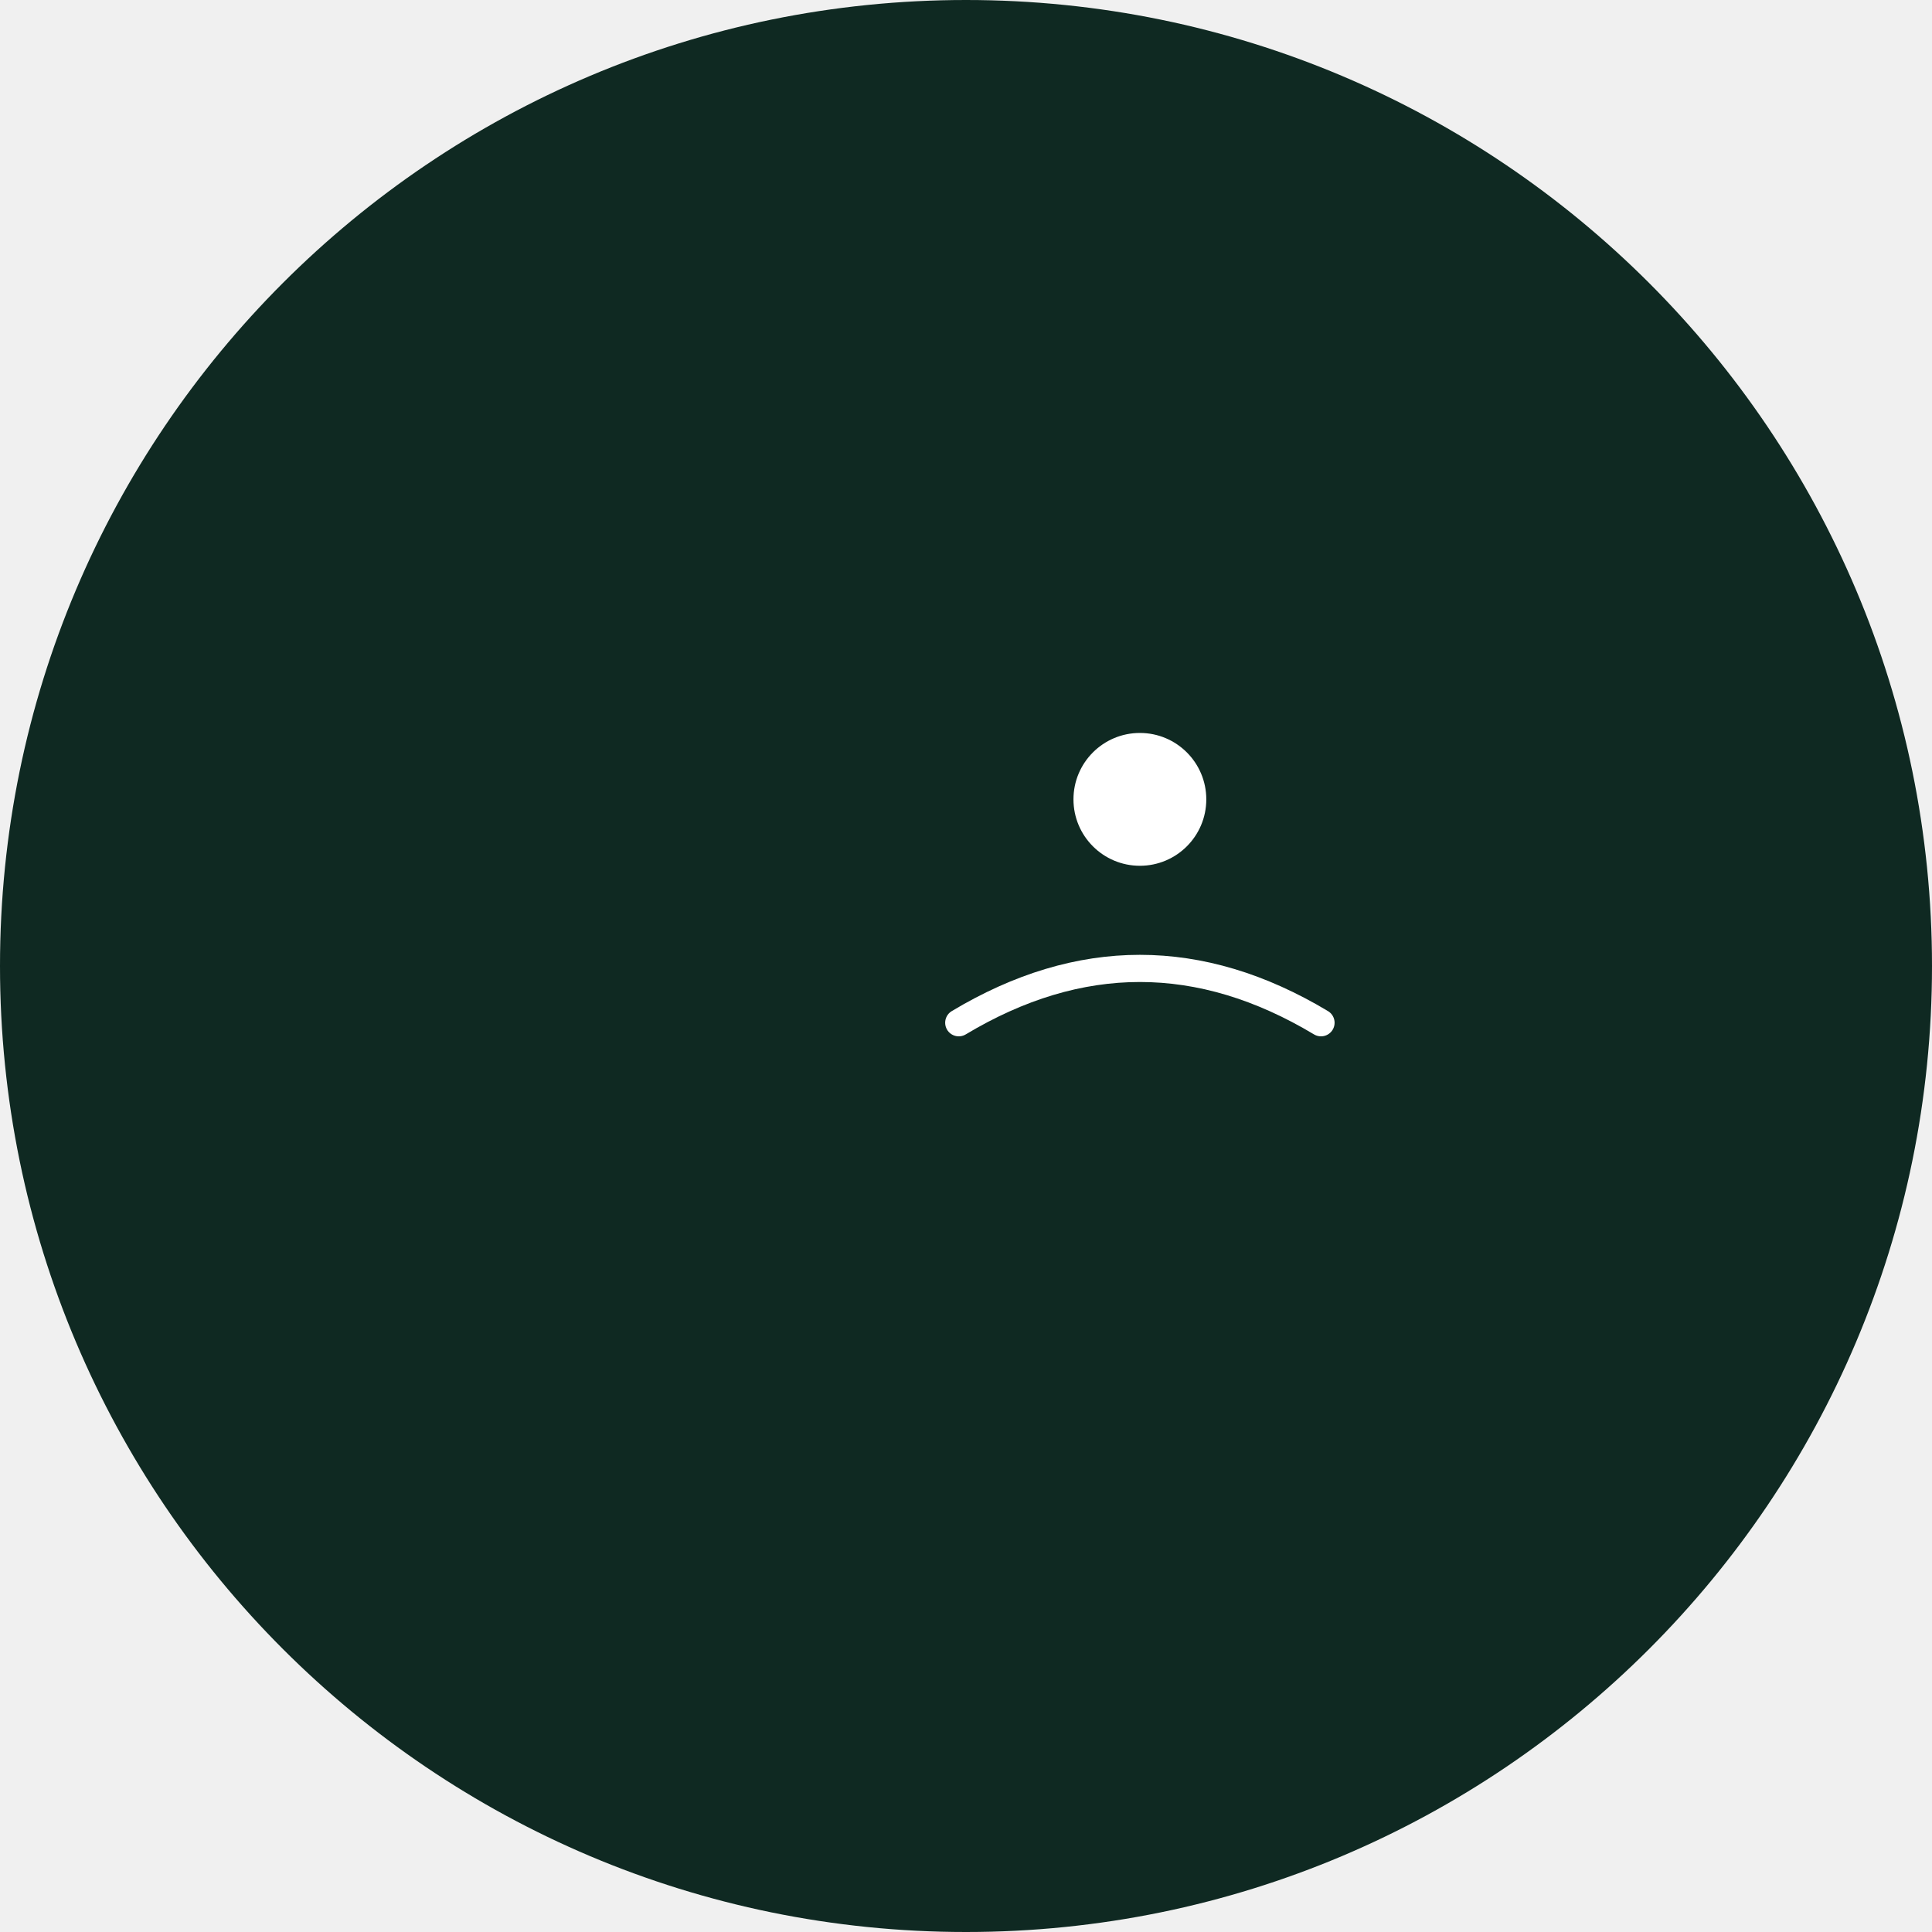
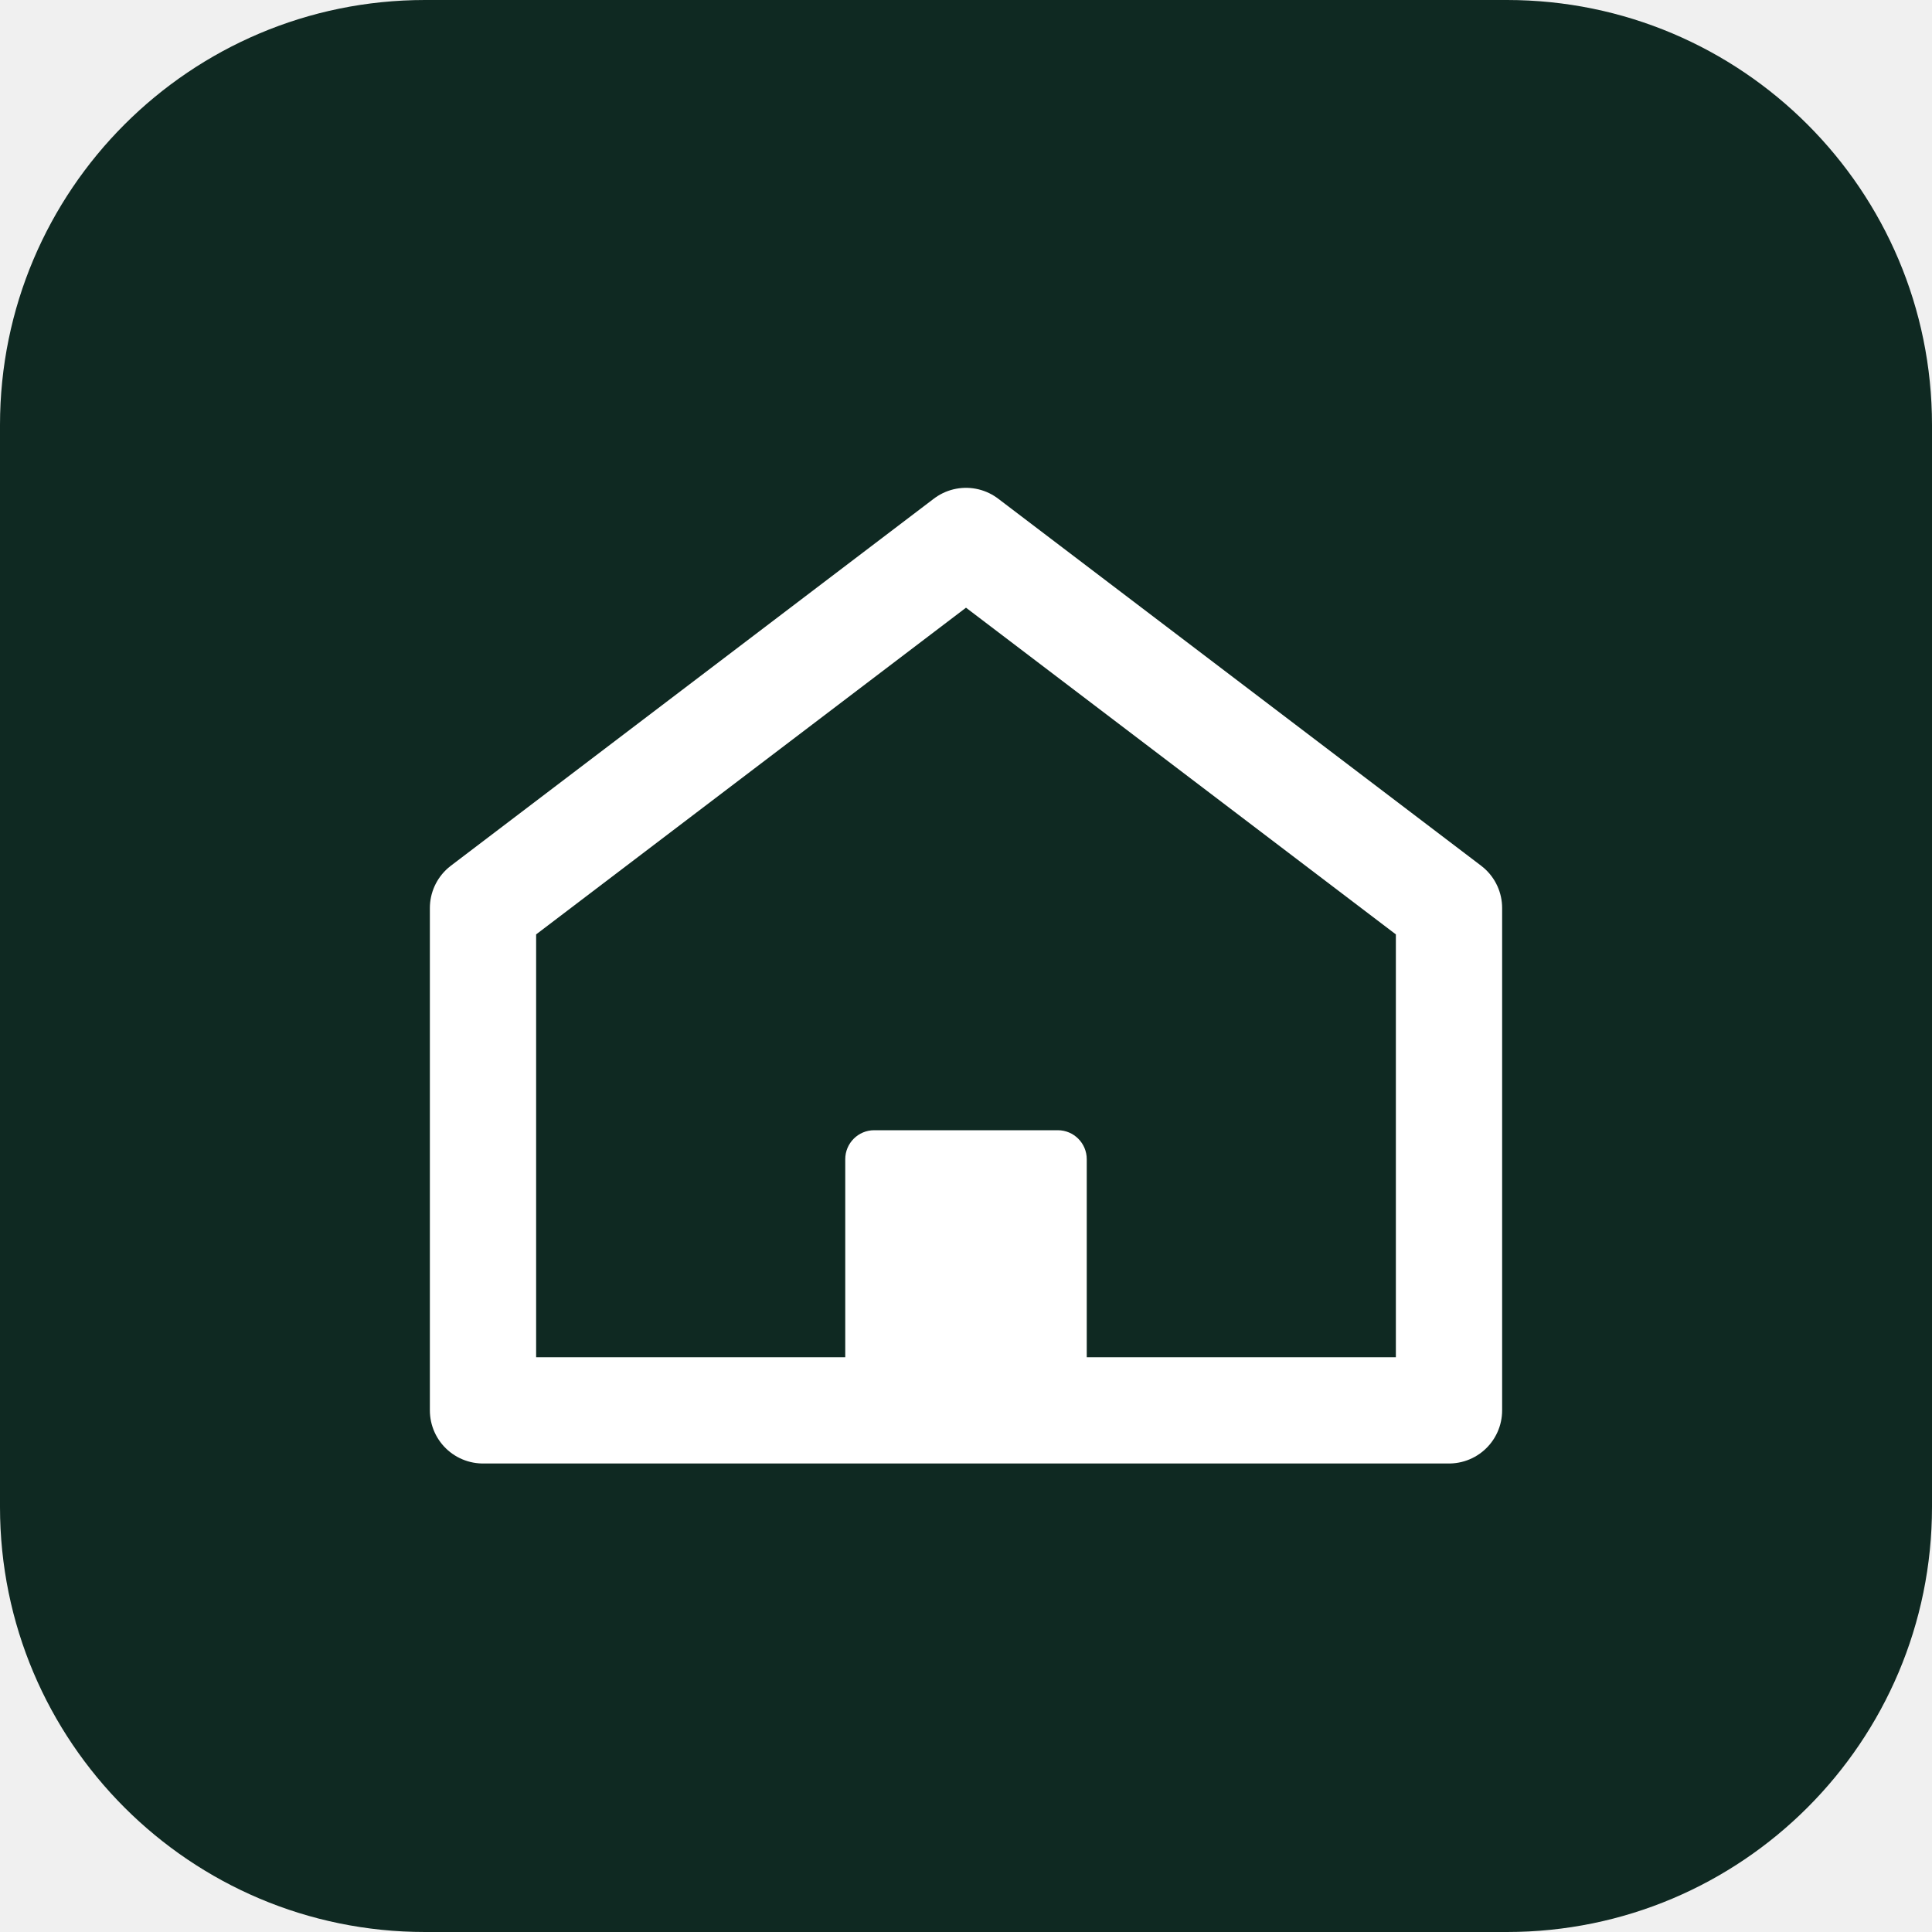
<svg xmlns="http://www.w3.org/2000/svg" viewBox="0 0 400 400" fill="none" role="img" aria-label="BaytMiftah">
-   <circle cx="200" cy="200" r="200" fill="#0F2922" />
-   <g transform="translate(176 128) scale(2.5)">
-     <circle cx="24" cy="15" r="5.5" fill="#FFFFFF" />
-     <path d="M9 33.5Q24 24.5 39 33.5" stroke="#FFFFFF" stroke-width="2.25" stroke-linecap="round" />
-   </g>
+   <rect width="400" height="400" rx="88" fill="#0F2922" />
+   <path d="M200 112L300 188V292H100V188L200 112Z" stroke="#FFFFFF" stroke-width="22" stroke-linejoin="round" stroke-linecap="round" />
+   <rect x="175" y="234" width="50" height="58" rx="6" fill="#FFFFFF" />
</svg>
